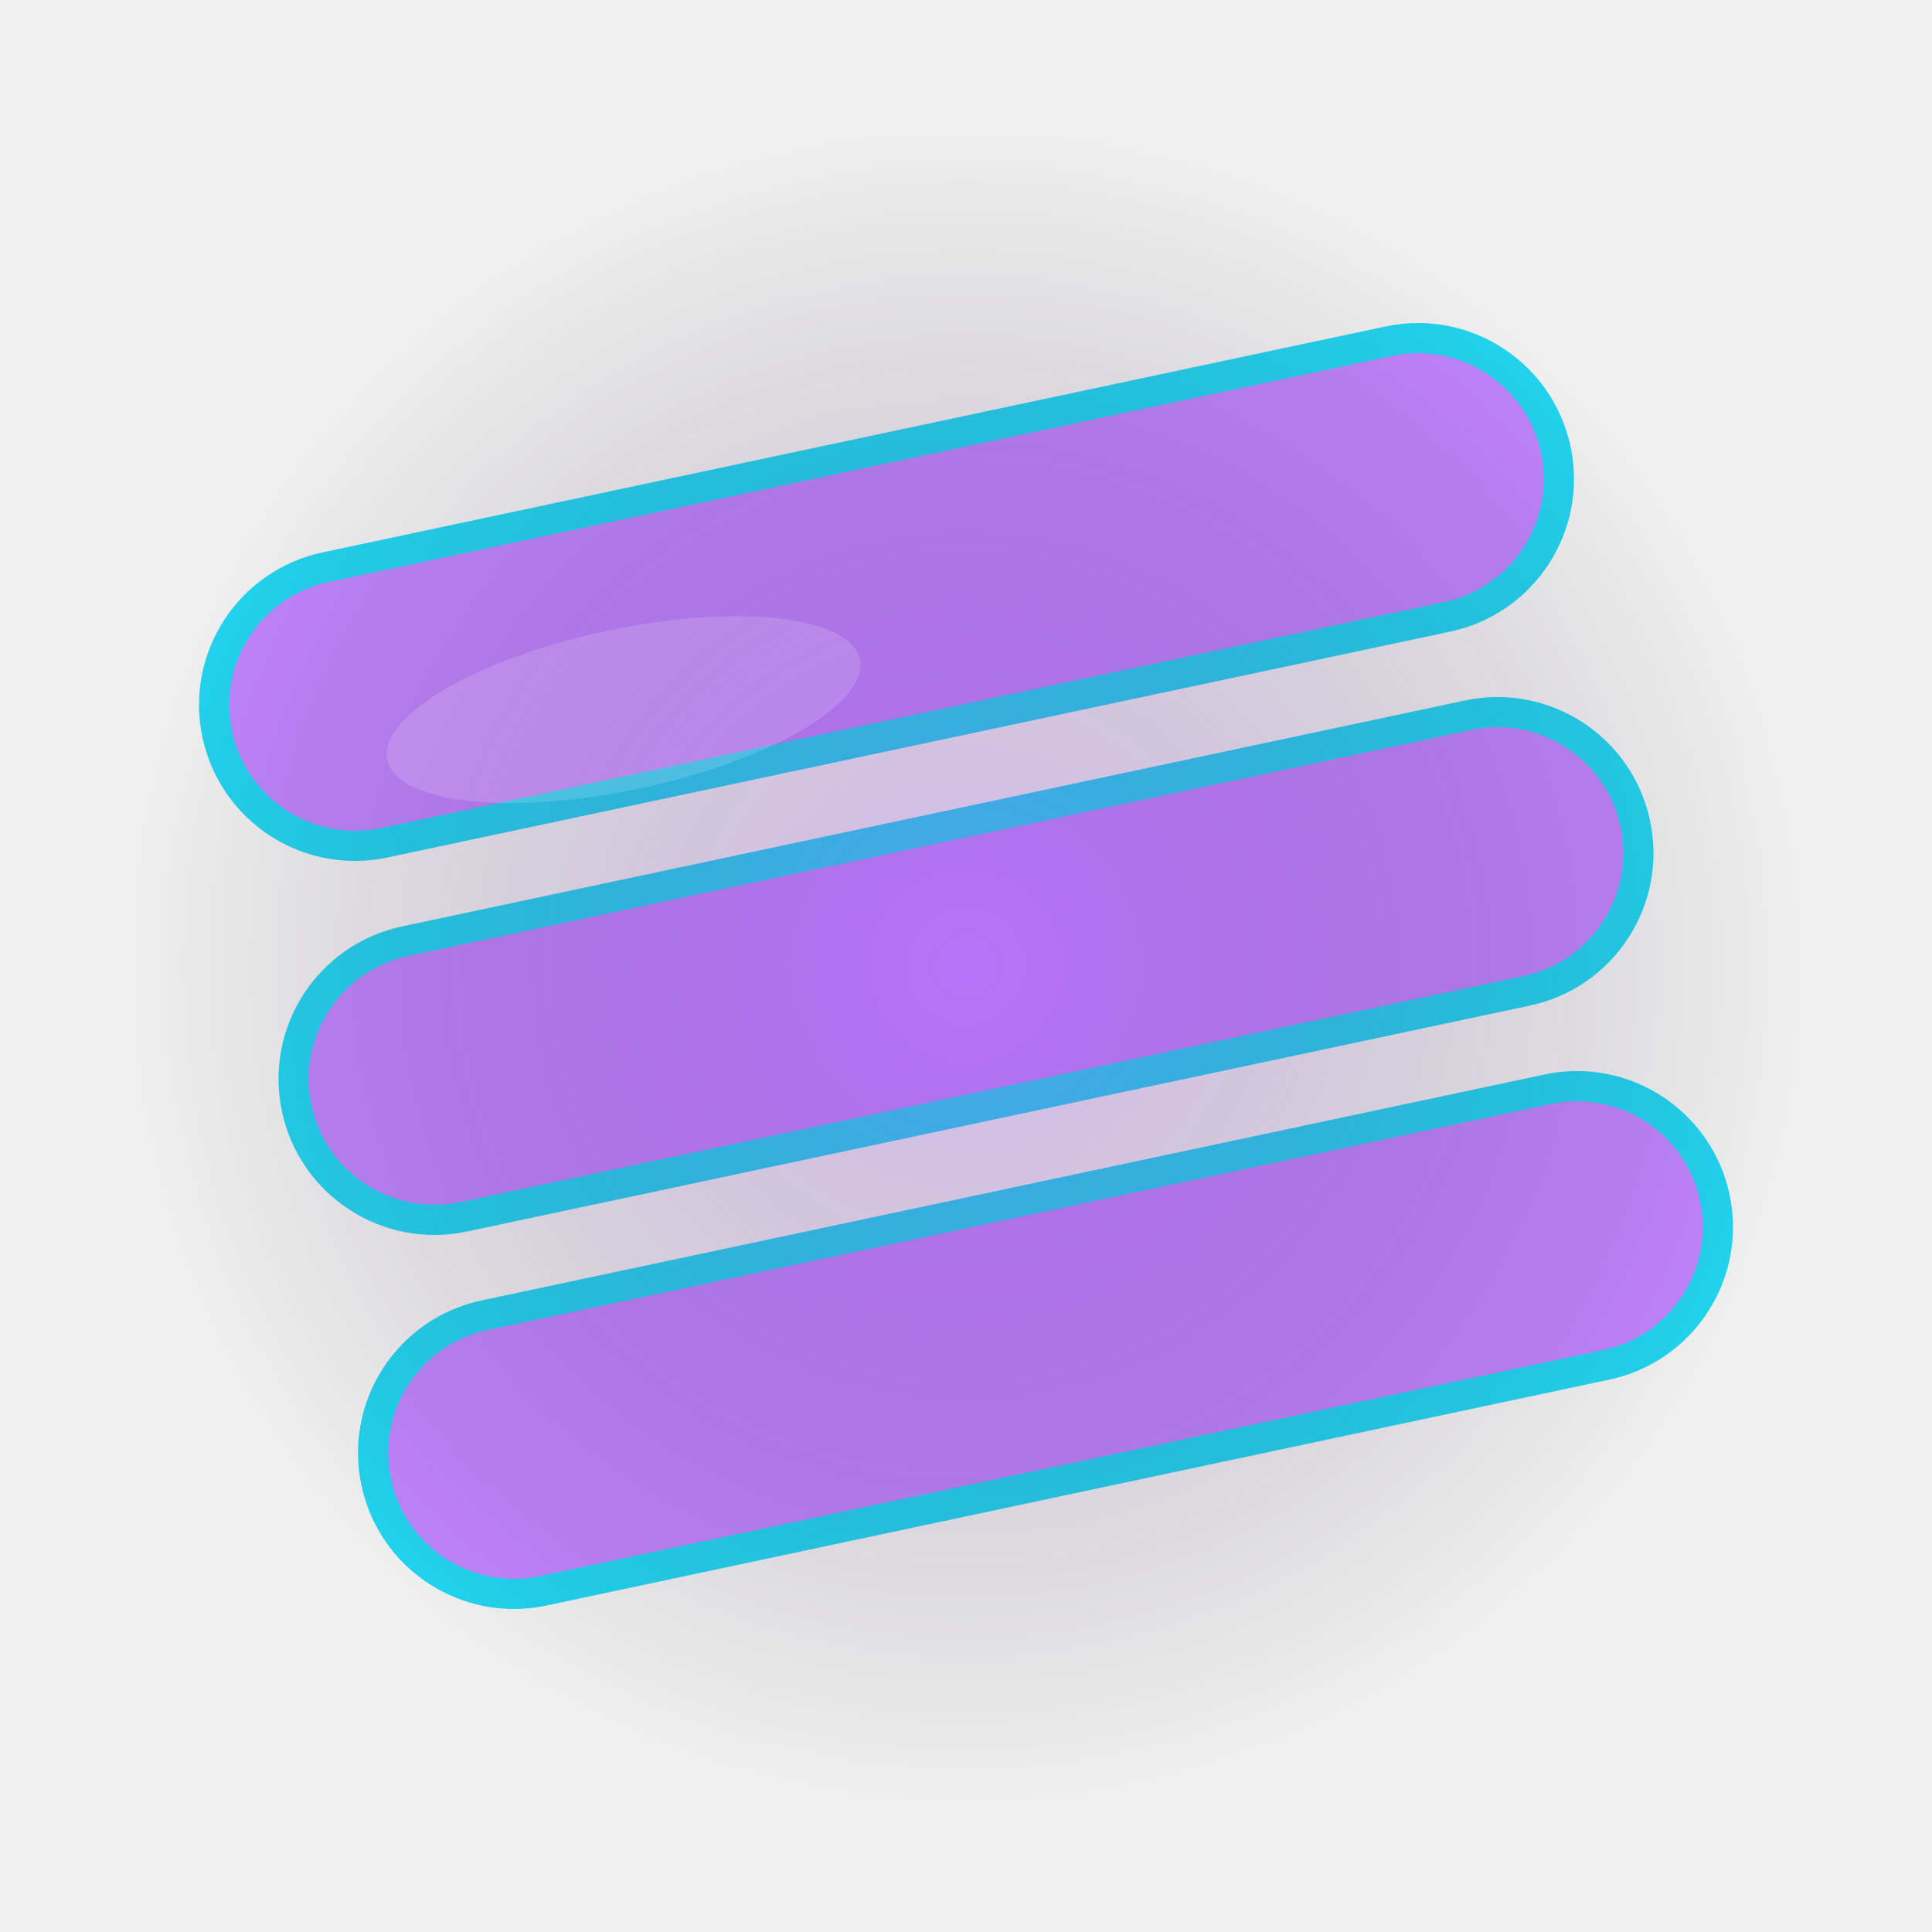
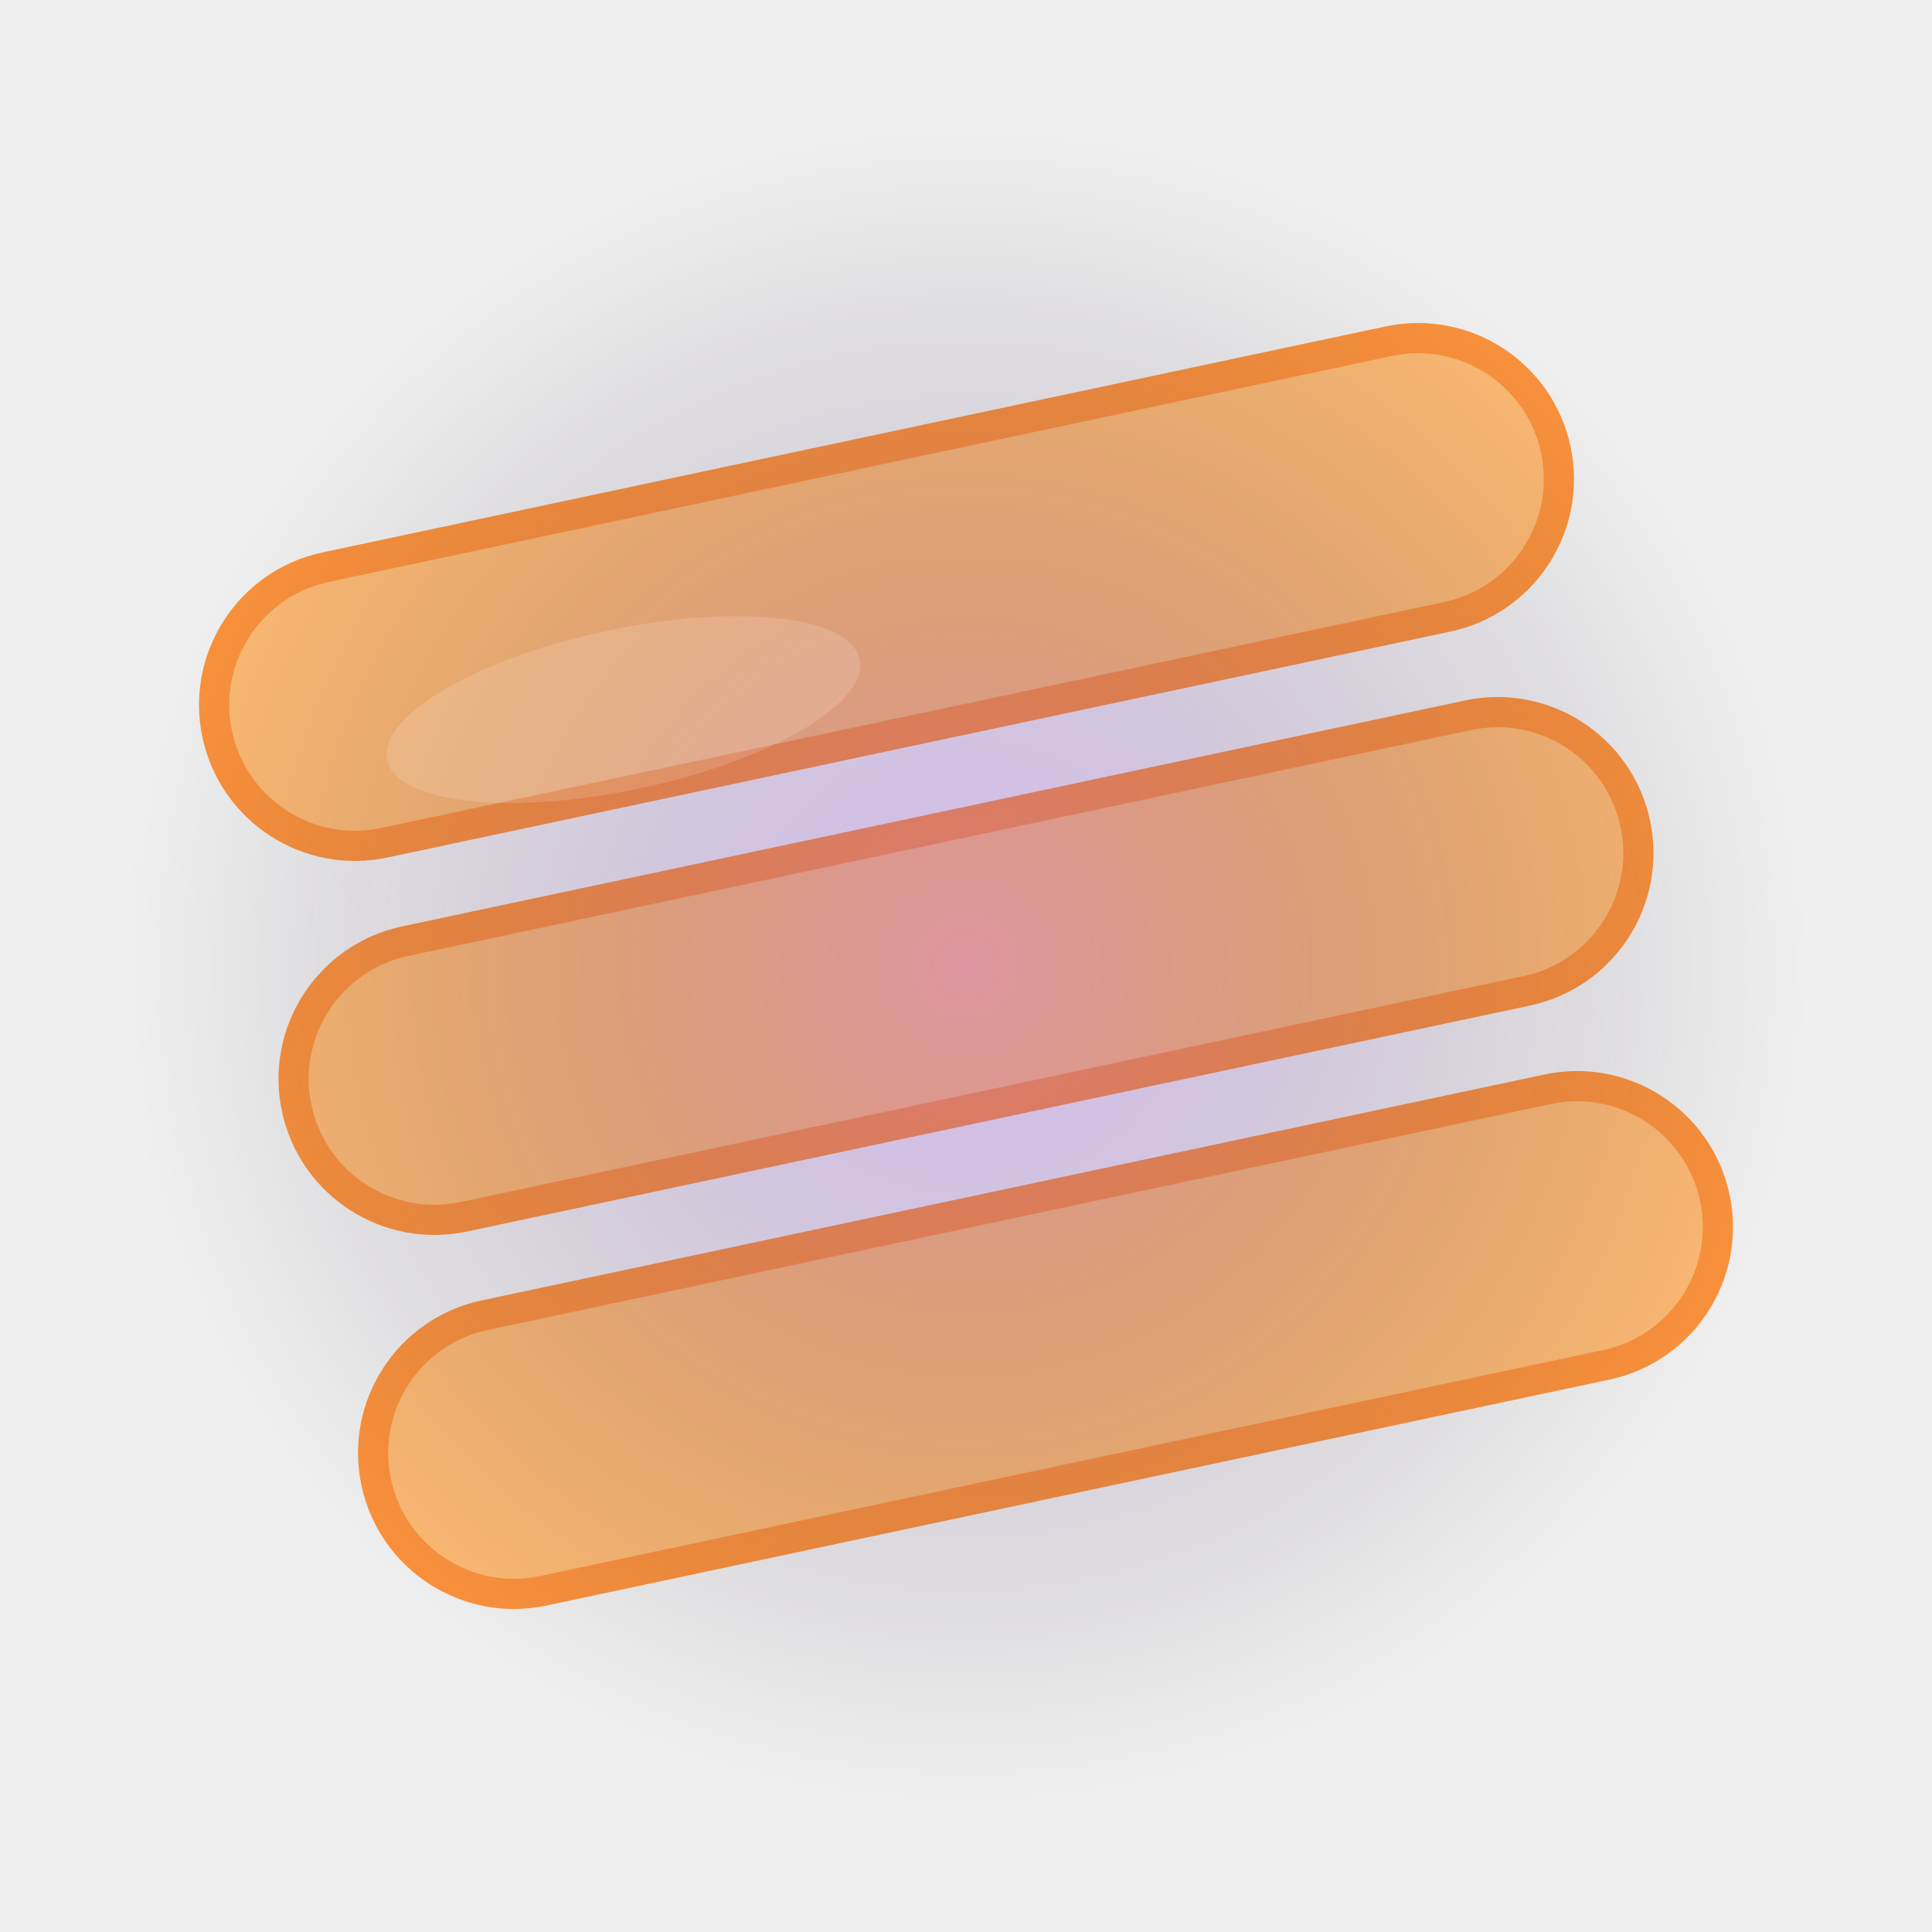
<svg xmlns="http://www.w3.org/2000/svg" viewBox="0 0 96 96" fill="none">
  <defs>
    <linearGradient id="sol-plate" x1="20" y1="28" x2="76" y2="68">
-       <stop stop-color="#c084fc" />
-       <stop offset="0.5" stop-color="#7c3aed" />
-       <stop offset="1" stop-color="#4c1d95" />
+       <stop stop-color="#fdba74" />
+       <stop offset="0.5" stop-color="#ea580c" />
+       <stop offset="1" stop-color="#5b2a06" />
    </linearGradient>
    <linearGradient id="sol-edge" x1="48" y1="18" x2="48" y2="78">
-       <stop stop-color="#22d3ee" />
-       <stop offset="1" stop-color="#0891b2" />
+       <stop stop-color="#fb923c" />
+       <stop offset="1" stop-color="#ff7a00" />
    </linearGradient>
    <radialGradient id="sol-glow" cx="0.5" cy="0.5" r="0.5">
      <stop stop-color="#a855f7" stop-opacity="0.35" />
      <stop offset="1" stop-opacity="0" />
    </radialGradient>
  </defs>
  <rect x="14" y="22" width="68" height="14" rx="7" fill="url(#sol-plate)" stroke="url(#sol-edge)" stroke-width="1.5" transform="rotate(-12 48 48)" />
  <rect x="14" y="41" width="68" height="14" rx="7" fill="url(#sol-plate)" stroke="url(#sol-edge)" stroke-width="1.5" transform="rotate(-12 48 48)" />
  <rect x="14" y="60" width="68" height="14" rx="7" fill="url(#sol-plate)" stroke="url(#sol-edge)" stroke-width="1.5" transform="rotate(-12 48 48)" />
  <circle cx="48" cy="48" r="42" fill="url(#sol-glow)" />
  <ellipse cx="34" cy="32" rx="12" ry="4" fill="#fff" opacity="0.15" transform="rotate(-12 48 48)" />
</svg>
